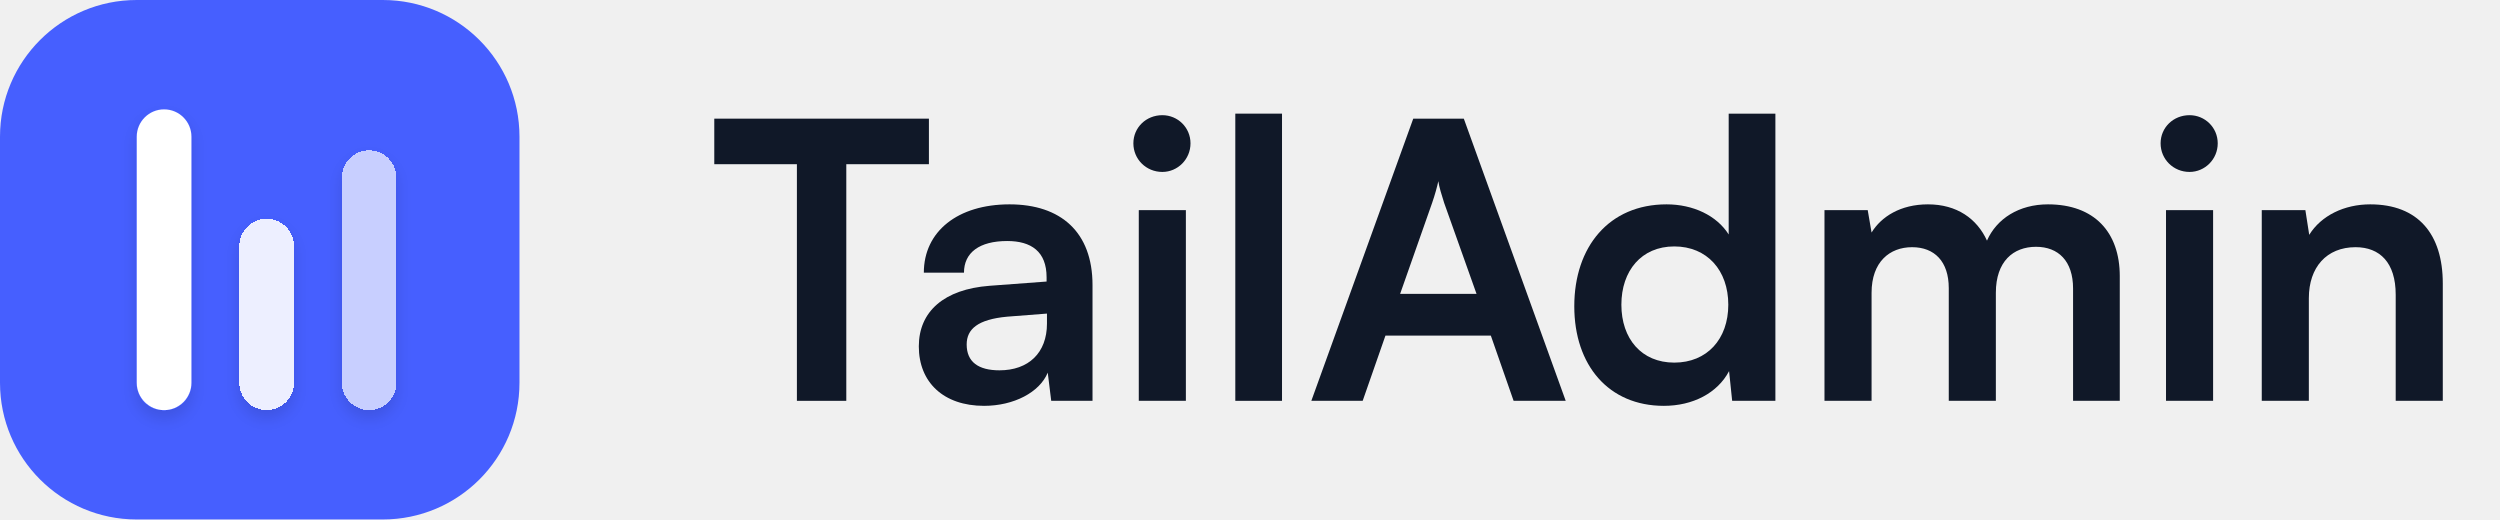
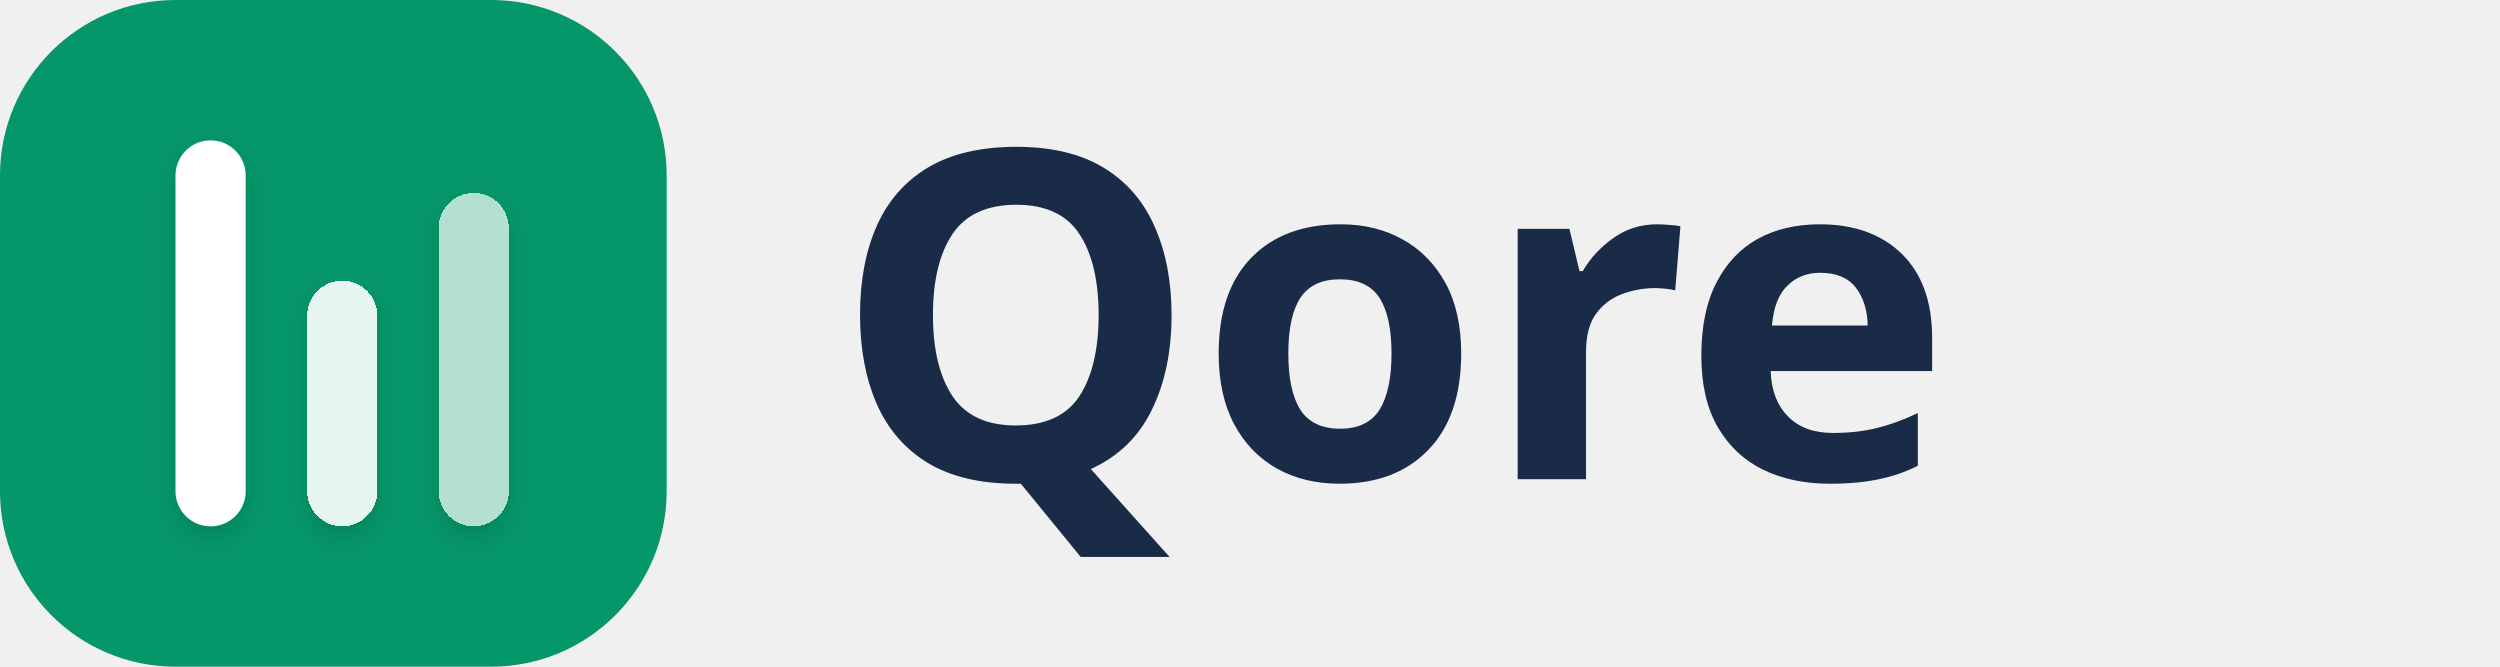
- <svg xmlns="http://www.w3.org/2000/svg" width="154" height="32" viewBox="0 0 154 32" fill="none">
-   <path d="M0 8.421C0 3.77 3.77 0 8.421 0H23.579C28.23 0 32 3.77 32 8.421V23.579C32 28.23 28.23 32 23.579 32H8.421C3.77 32 0 28.23 0 23.579V8.421Z" fill="#465FFF" />
-   <g filter="url(#filter0_d_1624_24907)">
-     <path d="M8.424 8.422C8.424 7.491 9.178 6.737 10.108 6.737V6.737C11.038 6.737 11.792 7.491 11.792 8.422V23.579C11.792 24.51 11.038 25.264 10.108 25.264V25.264C9.178 25.264 8.424 24.51 8.424 23.579V8.422Z" fill="white" />
+ <svg xmlns="http://www.w3.org/2000/svg" width="120" height="32" viewBox="0 0 120 32" fill="none">
+   <path d="M0 8.421C0 3.77 3.77 0 8.421 0H23.579C28.23 0 32 3.77 32 8.421V23.579C32 28.23 28.23 32 23.579 32H8.421C3.77 32 0 28.23 0 23.579V8.421Z" fill="#059669" />
+   <g filter="url(#filter0_d_logo)">
+     <path d="M8.424 8.422C8.424 7.491 9.178 6.737 10.108 6.737C11.038 6.737 11.792 7.491 11.792 8.422V23.579C11.792 24.51 11.038 25.264 10.108 25.264C9.178 25.264 8.424 24.51 8.424 23.579V8.422Z" fill="white" />
  </g>
-   <g filter="url(#filter1_d_1624_24907)">
-     <path d="M14.742 15.157C14.742 14.227 15.496 13.473 16.426 13.473V13.473C17.357 13.473 18.111 14.227 18.111 15.157V23.578C18.111 24.508 17.357 25.262 16.426 25.262V25.262C15.496 25.262 14.742 24.508 14.742 23.578V15.157Z" fill="white" fill-opacity="0.9" shape-rendering="crispEdges" />
+   <g filter="url(#filter1_d_logo)">
+     <path d="M14.742 15.157C14.742 14.227 15.496 13.473 16.426 13.473C17.357 13.473 18.111 14.227 18.111 15.157V23.578C18.111 24.508 17.357 25.262 16.426 25.262C15.496 25.262 14.742 24.508 14.742 23.578V15.157Z" fill="white" fill-opacity="0.9" shape-rendering="crispEdges" />
  </g>
-   <g filter="url(#filter2_d_1624_24907)">
-     <path d="M21.055 10.946C21.055 10.016 21.809 9.262 22.739 9.262V9.262C23.669 9.262 24.423 10.016 24.423 10.946V23.578C24.423 24.508 23.669 25.262 22.739 25.262V25.262C21.809 25.262 21.055 24.508 21.055 23.578V10.946Z" fill="white" fill-opacity="0.7" shape-rendering="crispEdges" />
+   <g filter="url(#filter2_d_logo)">
+     <path d="M21.055 10.946C21.055 10.016 21.809 9.262 22.739 9.262C23.669 9.262 24.423 10.016 24.423 10.946V23.578C24.423 24.508 23.669 25.262 22.739 25.262C21.809 25.262 21.055 24.508 21.055 23.578V10.946Z" fill="white" fill-opacity="0.7" shape-rendering="crispEdges" />
  </g>
-   <path d="M44 10.115H49.089V24.691H52.132V10.115H57.221V7.309H44V10.115Z" fill="#101828" />
-   <path d="M60.617 25C62.448 25 64.042 24.168 64.541 22.955L64.755 24.691H67.299V17.558C67.299 14.3 65.349 12.588 62.187 12.588C59.001 12.588 56.908 14.252 56.908 16.797H59.381C59.381 15.56 60.332 14.847 62.044 14.847C63.519 14.847 64.47 15.489 64.47 17.082V17.343L60.95 17.605C58.168 17.819 56.599 19.174 56.599 21.338C56.599 23.549 58.121 25 60.617 25ZM61.569 22.812C60.261 22.812 59.547 22.289 59.547 21.219C59.547 20.268 60.237 19.674 62.044 19.507L64.493 19.317V19.935C64.493 21.742 63.352 22.812 61.569 22.812Z" fill="#101828" />
-   <path d="M71.6 10.591C72.551 10.591 73.335 9.806 73.335 8.831C73.335 7.856 72.551 7.095 71.6 7.095C70.601 7.095 69.816 7.856 69.816 8.831C69.816 9.806 70.601 10.591 71.6 10.591ZM70.149 24.691H73.05V12.944H70.149V24.691Z" fill="#101828" />
-   <path d="M78.972 24.691V7H76.095V24.691H78.972Z" fill="#101828" />
-   <path d="M83.941 24.691L85.344 20.672H91.835L93.238 24.691H96.448L90.171 7.309H87.056L80.778 24.691H83.941ZM88.221 12.493C88.387 12.017 88.53 11.494 88.601 11.161C88.649 11.518 88.815 12.041 88.958 12.493L90.955 18.104H86.247L88.221 12.493Z" fill="#101828" />
-   <path d="M102.493 25C104.276 25 105.798 24.215 106.511 22.86L106.701 24.691H109.364V7H106.487V14.443C105.75 13.277 104.3 12.588 102.659 12.588C99.116 12.588 96.976 15.203 96.976 18.865C96.976 22.503 99.092 25 102.493 25ZM103.135 22.337C101.113 22.337 99.877 20.863 99.877 18.77C99.877 16.678 101.113 15.18 103.135 15.18C105.156 15.18 106.463 16.654 106.463 18.77C106.463 20.886 105.156 22.337 103.135 22.337Z" fill="#101828" />
-   <path d="M115.289 24.691V18.033C115.289 16.131 116.406 15.227 117.785 15.227C119.164 15.227 120.044 16.107 120.044 17.748V24.691H122.945V18.033C122.945 16.107 124.015 15.203 125.418 15.203C126.797 15.203 127.701 16.083 127.701 17.771V24.691H130.578V17.011C130.578 14.3 129.008 12.588 126.155 12.588C124.372 12.588 122.993 13.468 122.398 14.823C121.78 13.468 120.543 12.588 118.76 12.588C117.072 12.588 115.883 13.349 115.289 14.324L115.051 12.944H112.388V24.691H115.289Z" fill="#101828" />
-   <path d="M134.876 10.591C135.827 10.591 136.612 9.806 136.612 8.831C136.612 7.856 135.827 7.095 134.876 7.095C133.877 7.095 133.093 7.856 133.093 8.831C133.093 9.806 133.877 10.591 134.876 10.591ZM133.426 24.691H136.327V12.944H133.426V24.691Z" fill="#101828" />
-   <path d="M142.225 24.691V18.366C142.225 16.464 143.318 15.227 145.102 15.227C146.6 15.227 147.575 16.178 147.575 18.152V24.691H150.476V17.462C150.476 14.419 148.954 12.588 146.005 12.588C144.412 12.588 142.985 13.277 142.248 14.466L142.011 12.944H139.324V24.691H142.225Z" fill="#101828" />
+   <text x="40" y="23" font-family="Outfit, sans-serif" font-weight="700" font-size="22" fill="#1a2b48">Qore</text>
  <defs>
-     <filter id="filter0_d_1624_24907" x="7.424" y="6.237" width="5.368" height="20.526" filterUnits="userSpaceOnUse" color-interpolation-filters="sRGB">
+     <filter id="filter0_d_logo" x="7.424" y="6.237" width="5.368" height="20.526" filterUnits="userSpaceOnUse" color-interpolation-filters="sRGB">
      <feFlood flood-opacity="0" result="BackgroundImageFix" />
      <feColorMatrix in="SourceAlpha" type="matrix" values="0 0 0 0 0 0 0 0 0 0 0 0 0 0 0 0 0 0 127 0" result="hardAlpha" />
      <feOffset dy="0.5" />
      <feGaussianBlur stdDeviation="0.5" />
      <feComposite in2="hardAlpha" operator="out" />
      <feColorMatrix type="matrix" values="0 0 0 0 0 0 0 0 0 0 0 0 0 0 0 0 0 0 0.12 0" />
-       <feBlend mode="normal" in2="BackgroundImageFix" result="effect1_dropShadow_1624_24907" />
-       <feBlend mode="normal" in="SourceGraphic" in2="effect1_dropShadow_1624_24907" result="shape" />
+       <feBlend mode="normal" in2="BackgroundImageFix" result="effect1_dropShadow" />
+       <feBlend mode="normal" in="SourceGraphic" in2="effect1_dropShadow" result="shape" />
    </filter>
-     <filter id="filter1_d_1624_24907" x="13.742" y="12.973" width="5.368" height="13.79" filterUnits="userSpaceOnUse" color-interpolation-filters="sRGB">
+     <filter id="filter1_d_logo" x="13.742" y="12.973" width="5.368" height="13.79" filterUnits="userSpaceOnUse" color-interpolation-filters="sRGB">
      <feFlood flood-opacity="0" result="BackgroundImageFix" />
      <feColorMatrix in="SourceAlpha" type="matrix" values="0 0 0 0 0 0 0 0 0 0 0 0 0 0 0 0 0 0 127 0" result="hardAlpha" />
      <feOffset dy="0.5" />
      <feGaussianBlur stdDeviation="0.5" />
      <feComposite in2="hardAlpha" operator="out" />
      <feColorMatrix type="matrix" values="0 0 0 0 0 0 0 0 0 0 0 0 0 0 0 0 0 0 0.12 0" />
-       <feBlend mode="normal" in2="BackgroundImageFix" result="effect1_dropShadow_1624_24907" />
-       <feBlend mode="normal" in="SourceGraphic" in2="effect1_dropShadow_1624_24907" result="shape" />
+       <feBlend mode="normal" in2="BackgroundImageFix" result="effect1_dropShadow" />
+       <feBlend mode="normal" in="SourceGraphic" in2="effect1_dropShadow" result="shape" />
    </filter>
-     <filter id="filter2_d_1624_24907" x="20.055" y="8.762" width="5.368" height="18" filterUnits="userSpaceOnUse" color-interpolation-filters="sRGB">
+     <filter id="filter2_d_logo" x="20.055" y="8.762" width="5.368" height="18" filterUnits="userSpaceOnUse" color-interpolation-filters="sRGB">
      <feFlood flood-opacity="0" result="BackgroundImageFix" />
      <feColorMatrix in="SourceAlpha" type="matrix" values="0 0 0 0 0 0 0 0 0 0 0 0 0 0 0 0 0 0 127 0" result="hardAlpha" />
      <feOffset dy="0.5" />
      <feGaussianBlur stdDeviation="0.5" />
      <feComposite in2="hardAlpha" operator="out" />
      <feColorMatrix type="matrix" values="0 0 0 0 0 0 0 0 0 0 0 0 0 0 0 0 0 0 0.12 0" />
-       <feBlend mode="normal" in2="BackgroundImageFix" result="effect1_dropShadow_1624_24907" />
-       <feBlend mode="normal" in="SourceGraphic" in2="effect1_dropShadow_1624_24907" result="shape" />
+       <feBlend mode="normal" in2="BackgroundImageFix" result="effect1_dropShadow" />
+       <feBlend mode="normal" in="SourceGraphic" in2="effect1_dropShadow" result="shape" />
    </filter>
  </defs>
</svg>
